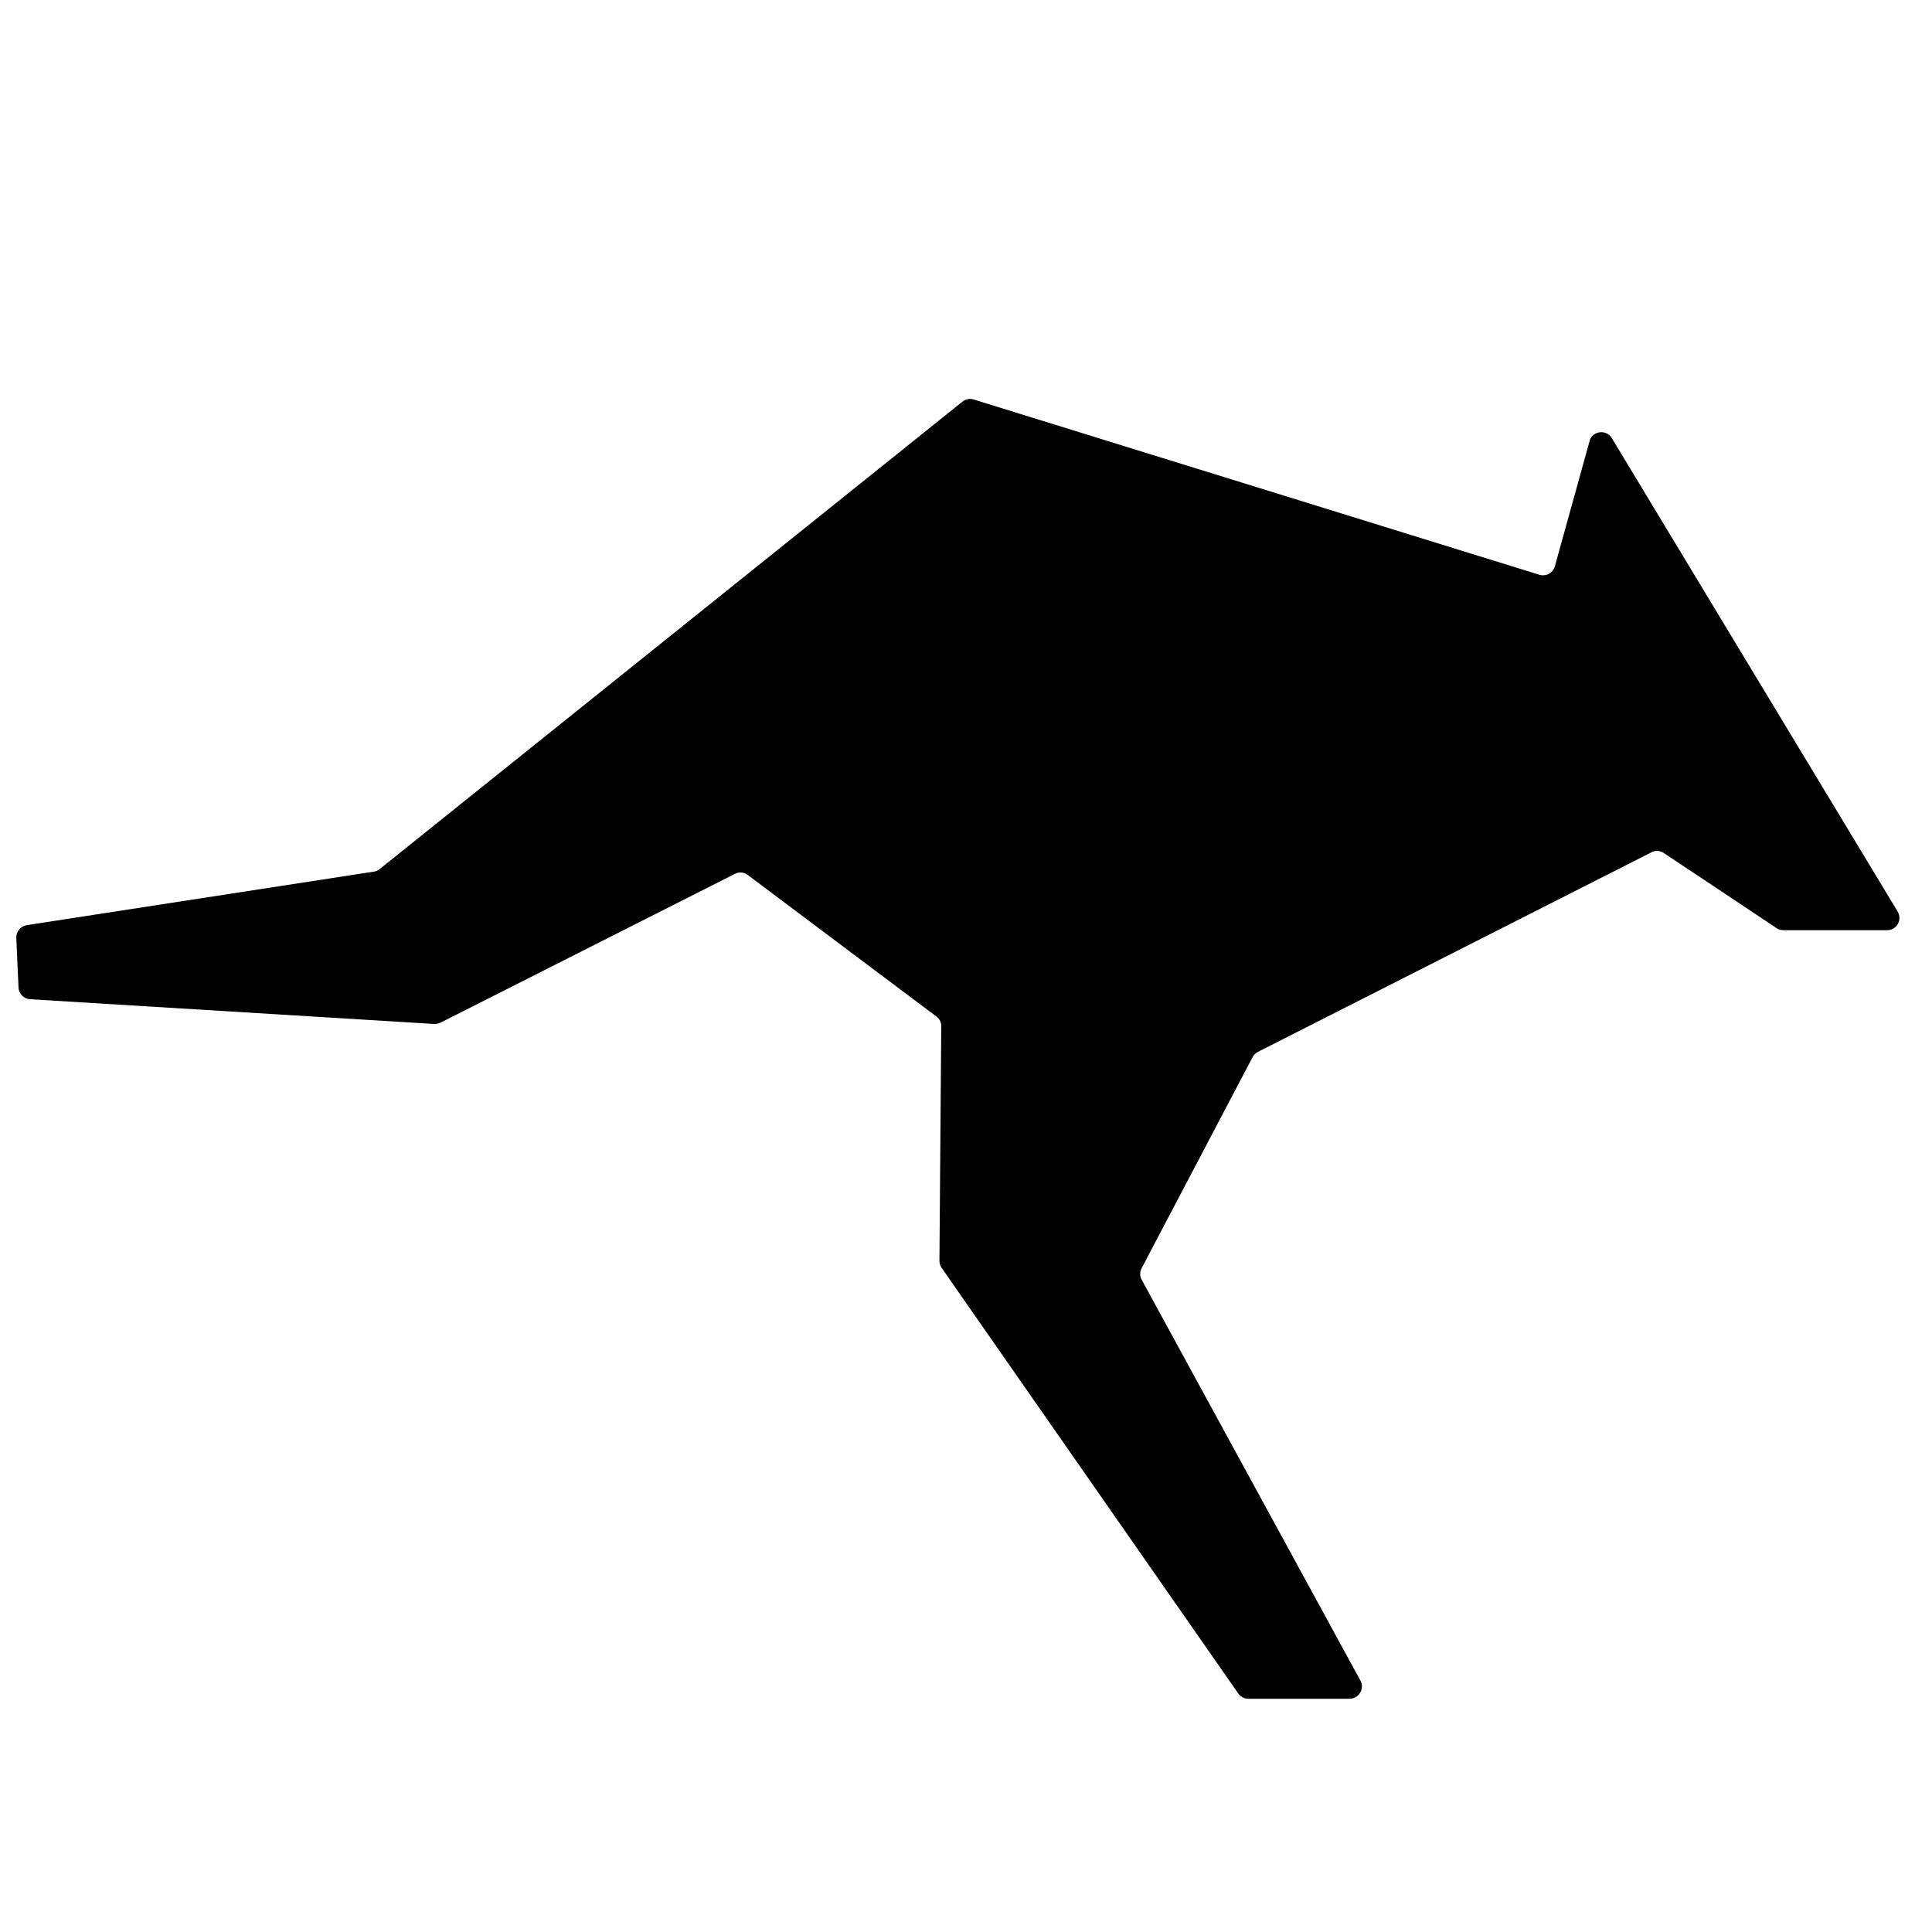
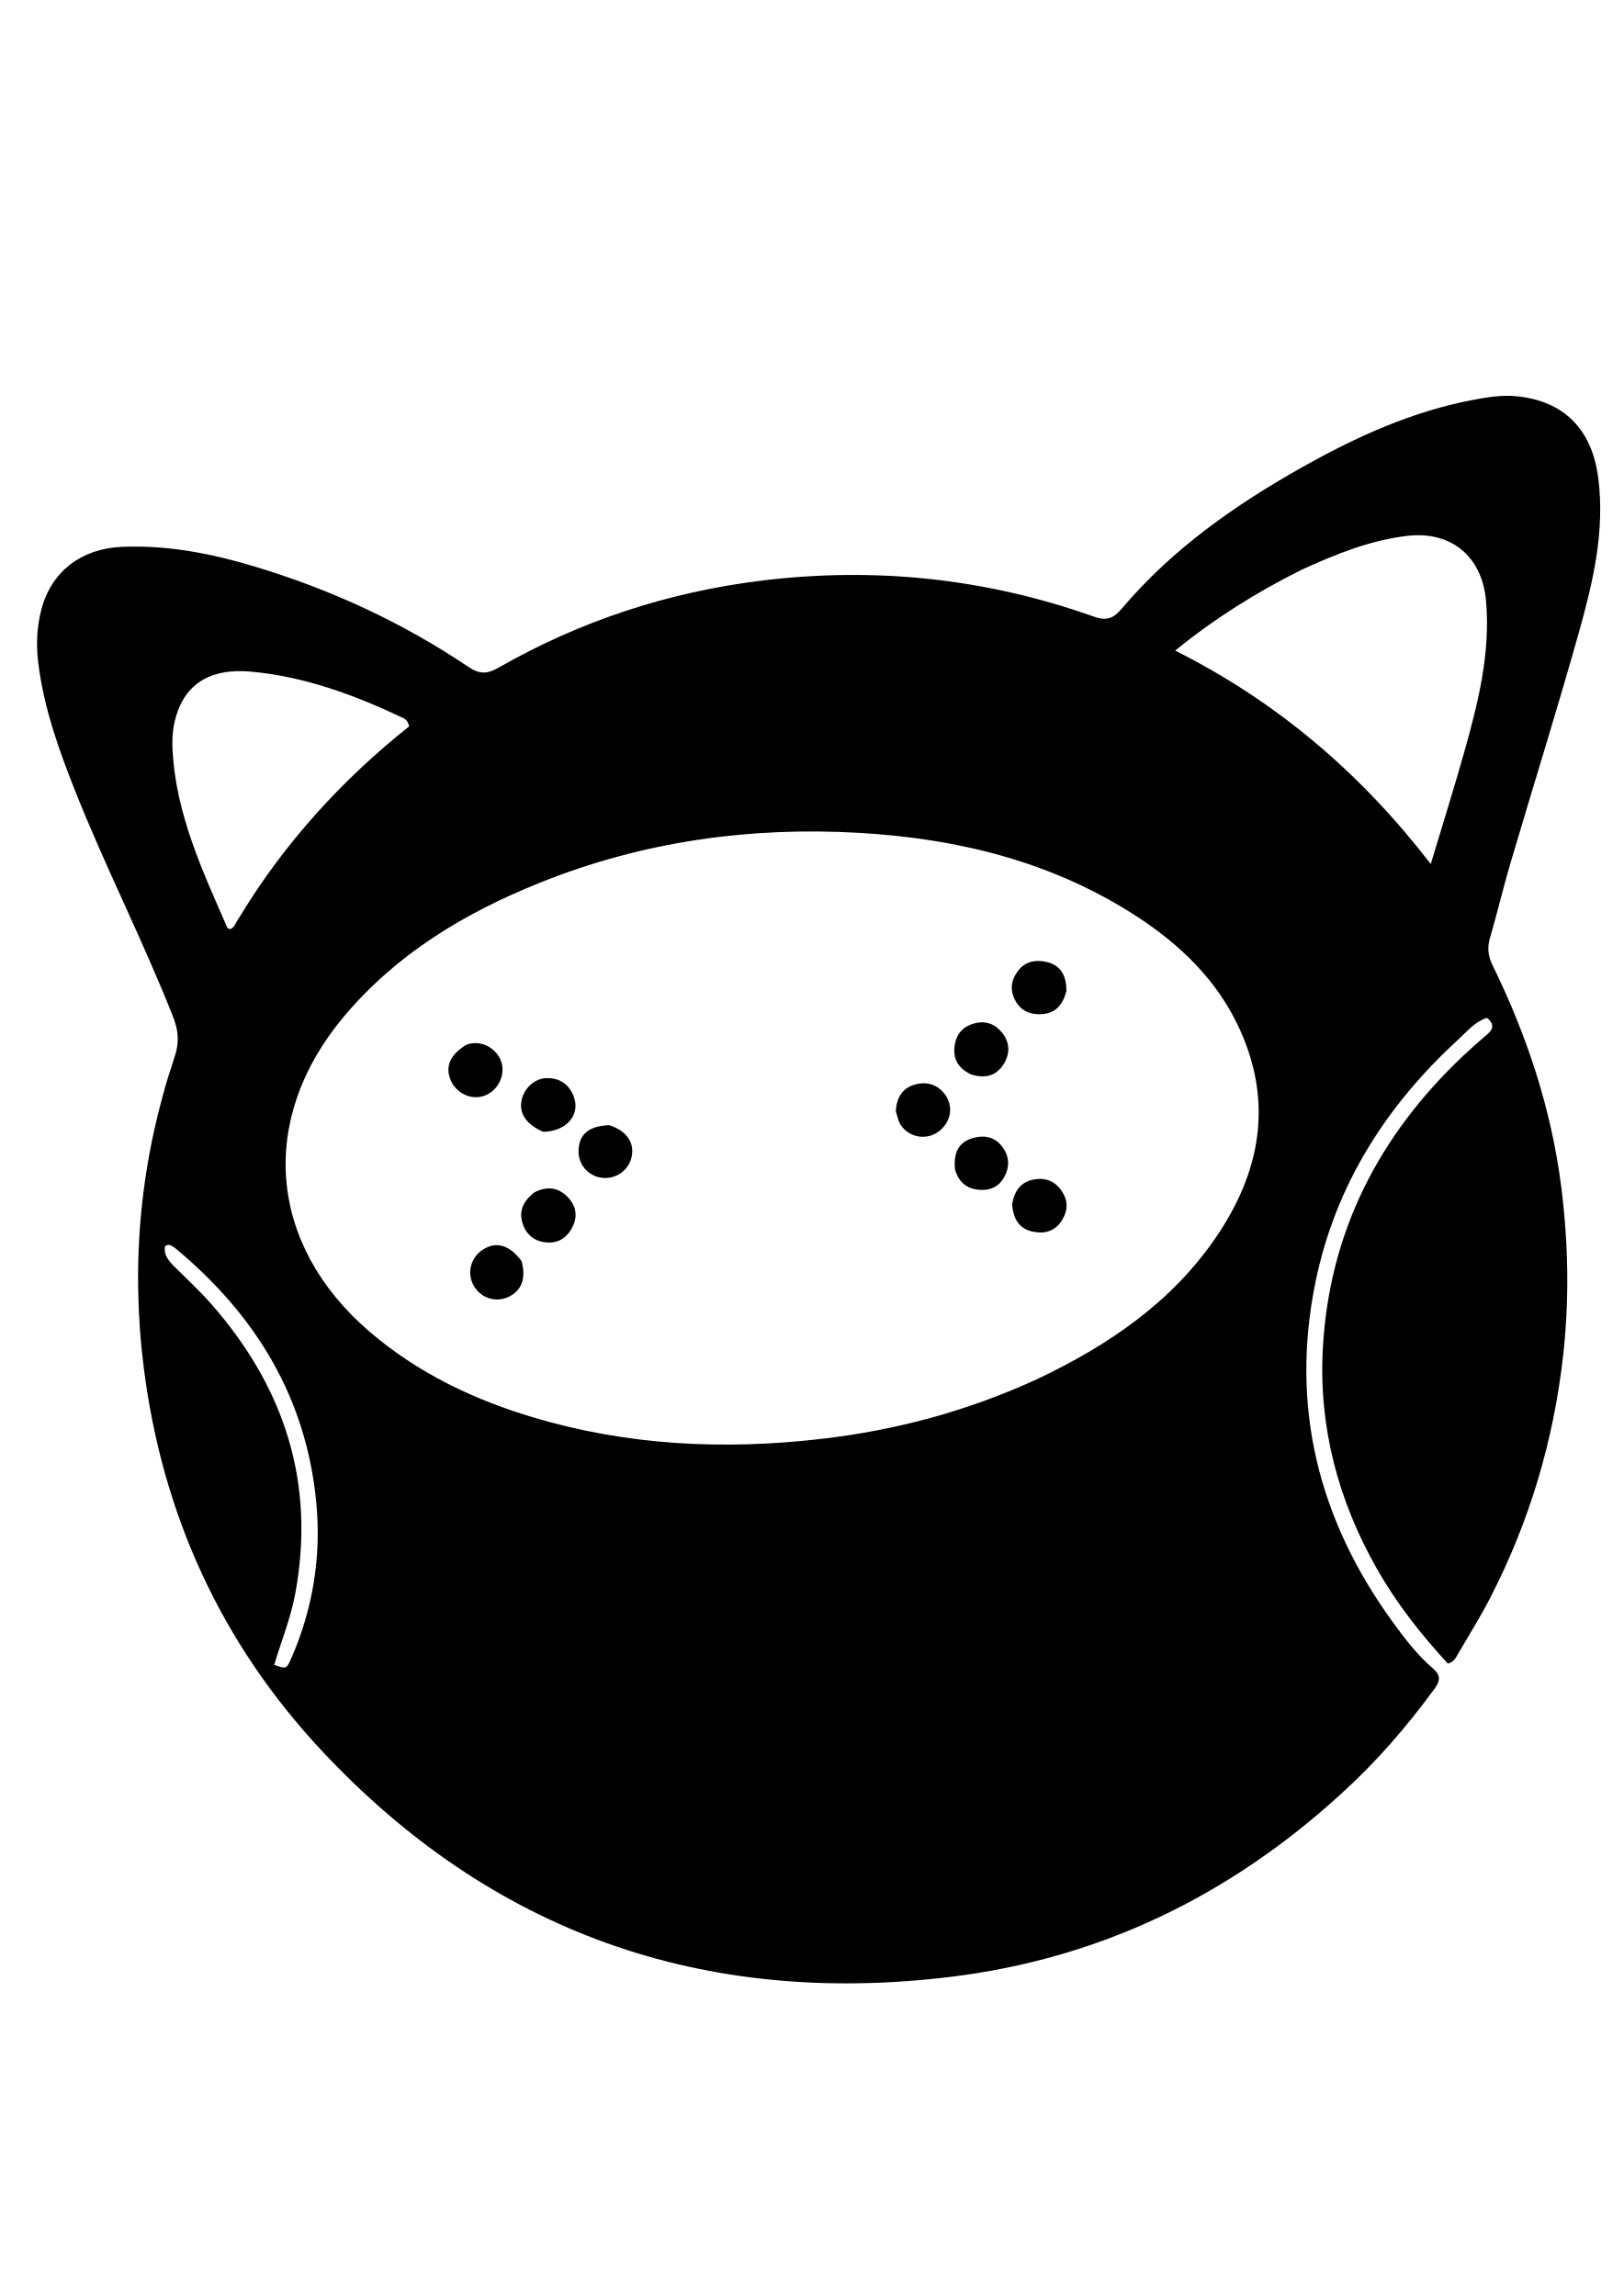
- <svg xmlns="http://www.w3.org/2000/svg" id="Layer_1" data-name="Layer 1" version="1.1" viewBox="0 0 96 96">
+ <svg xmlns="http://www.w3.org/2000/svg" xml:space="preserve" width="210mm" height="297mm" version="1.1" style="shape-rendering:geometricPrecision; text-rendering:geometricPrecision; image-rendering:optimizeQuality; fill-rule:evenodd; clip-rule:evenodd" viewBox="0 0 21000 29700">
  <defs>
-     <style>
-       .cls-1 {
-         fill: #000;
-         stroke-width: 0px;
-       }
-     </style>
+     <style type="text/css">
+    
+     .fil0 {fill:black;fill-rule:nonzero}
+    
+   </style>
  </defs>
-   <path class="cls-1" d="M78.99,21.9l-1.73,6.24c-.09.33-.44.52-.77.42l-28.11-8.71c-.19-.06-.41-.02-.56.11l-28.95,23.22c-.08.07-.18.11-.29.13l-17.25,2.66c-.31.05-.53.32-.52.63l.11,2.47c.01.31.26.56.57.58l20.08,1.23c.11,0,.22-.02.31-.06l14.64-7.4c.21-.11.46-.08.64.06l9.37,7.03c.16.12.25.3.24.49l-.09,11.65c0,.13.04.25.11.35l14.74,21.15c.11.16.3.26.5.26h5.03c.46,0,.76-.5.54-.9l-10.87-19.92c-.1-.18-.1-.4,0-.58l5.51-10.48c.06-.11.15-.2.26-.26l19.56-9.92c.2-.1.43-.09.62.04l5.6,3.73c.1.07.22.1.34.1h5.15c.48,0,.77-.52.52-.93l-14.2-23.52c-.28-.46-.97-.36-1.11.15Z" />
+   <g id="Layer_x0020_1">
+     <g id="_2478111936208">
+       <g>
+         <path class="fil0" d="M17341.19 23207.74c-1441.67,1317.83 -3115.98,2127.37 -5040.17,2363.28 -3200.45,392.34 -5942.74,-571.28 -8146.87,-2932.05 -1295.32,-1387.4 -2056.17,-3053 -2294.87,-4947.29 -172.92,-1372.19 -40.51,-2713.43 399.64,-4022.55 62.16,-184.91 49.17,-339.25 -20.12,-515.22 -390.88,-992.6 -879.03,-1942.81 -1271.48,-2934.44 -210.54,-531.98 -401.62,-1069.5 -472.28,-1642.32 -28.71,-232.82 -19.29,-463 38.87,-688.15 128.95,-499.26 520.69,-792.92 1041.03,-815.11 592.59,-25.27 1162.27,86.6 1724.24,256.06 984.52,296.84 1909.09,723.86 2762.14,1298.72 138.52,93.34 240.12,91.69 381.1,10.93 1060.89,-607.74 2203.36,-981.93 3414.52,-1129.8 1462.46,-178.56 2895.48,-28.77 4286.3,465.11 169.19,60.08 254.65,28.58 368.99,-106.42 652.75,-770.7 1467.36,-1340.72 2340.63,-1831.03 697.17,-391.42 1421.35,-720.06 2214.28,-867.79 175.98,-32.78 355.62,-61.49 535.73,-44.98 625.15,57.33 988.95,429.71 1068.84,1063.65 85.67,679.84 -66.24,1330.47 -245.88,1972.25 -281.94,1007.11 -595.72,2005.29 -891.62,3008.54 -94.4,319.97 -170,645.45 -264.15,965.5 -37.3,126.77 -23.3,234.53 33.73,351.02 445.71,910.5 761.41,1862.89 888.9,2871.11 91.19,721.21 105.54,1442.79 24.82,2169.34 -122.73,1104.51 -433.36,2148.19 -939.61,3134.5 -125.94,245.37 -272.62,480.16 -412.07,718.47 -31.47,53.78 -55.35,118.16 -140.64,140.18 -343.31,-373.38 -659.5,-773.03 -914.06,-1220.7 -504.56,-887.31 -758.7,-1841.72 -702.16,-2859.73 83.41,-1502.21 724.58,-2750.13 1811.17,-3777.74 102.64,-97.08 208.18,-191.4 316.3,-282.33 83.07,-69.87 87.36,-134.38 -4.27,-212.58 -155.54,48.26 -259.67,177.35 -373.86,282.21 -933.23,857.01 -1588.59,1885.81 -1844.71,3136.29 -329.22,1607.38 36.8,3068.39 993.65,4389.66 158.36,218.66 322.62,434.33 528.85,610.74 104.45,89.38 88.53,162.71 16.02,261.65 -357.97,488.52 -750.76,945.42 -1210.93,1361.02l0 0zm-3922.45 -5370.37c912.31,-433.58 1732.65,-986.79 2310.92,-1836.53 568.34,-835.2 737.53,-1727.36 308.1,-2678.29 -287.01,-635.54 -769.59,-1101.71 -1345.9,-1474.74 -1086.8,-703.48 -2304.03,-1000.15 -3574.97,-1074.12 -1419.46,-82.59 -2806.25,110.8 -4133.86,644.55 -971.7,390.67 -1851.86,917.23 -2535.61,1731.74 -1115.94,1329.3 -982.18,2952.41 337.38,4080.46 621.76,531.55 1341.98,875.32 2119.31,1106.6 1218.31,362.46 2459.57,421.43 3716.97,275.99 964.05,-111.5 1889.29,-357.77 2797.66,-775.66l0 0zm3412.34 -10465.6c-572.93,285.8 -1113.01,621.87 -1631.95,1043.79 1321.7,664.31 2397.61,1583.7 3305.5,2760.96 157.28,-524.13 305.87,-994.4 438.97,-1469 176.75,-630.3 333.96,-1264.41 276.41,-1929.78 -50.83,-587.56 -457.09,-915.72 -1031.58,-844.67 -472.52,58.44 -904.55,230.98 -1357.35,438.7l0 0zm-13737.23 4497.4c582.66,-964.33 1331.19,-1783.79 2197.39,-2472.69 -16.82,-77.34 -51.57,-96.54 -85.98,-112.82 -623.85,-295.45 -1266.57,-532.65 -1959.96,-595.7 -548.5,-49.87 -885.68,178.55 -990.8,665.48 -25.39,117.53 -28.94,243.06 -22.15,363.76 46.16,818.98 386.29,1548.05 707.84,2282.33 4.08,9.33 20.83,13.09 32.83,20.14 64.25,-18.63 71.05,-85.39 120.83,-150.5l0 0zm-833.45 4271.39c-37.66,-18.48 -70.32,-62.74 -126.56,-18.35 -18.43,110.86 47.23,187.03 120.69,260.72 158.7,159.19 325.24,311.57 473.48,480.01 951.21,1080.8 1356.66,2321.95 1089.6,3757.18 -58.53,314.52 -181.03,611.18 -270.86,915.84 154.64,54.08 158.61,55.83 219.66,-83.41 281.92,-642.87 390.11,-1321.31 324.5,-2013.52 -127.91,-1349.53 -776.17,-2425.67 -1830.51,-3298.47z" />
+       </g>
+       <path class="fil0" d="M12557.06 13897.43c-173.24,-83.56 -236.45,-210.95 -208.15,-383.46 24.27,-148.02 112.16,-239.52 257.03,-276.79 146.91,-37.81 267.16,10.72 357.49,124.95 97.55,123.37 100.84,263.66 22.2,395.09 -94.39,157.7 -239.98,200.2 -428.57,140.21z" />
+       <path class="fil0" d="M6745.04 16311.39c65.98,229.26 -4.76,398.38 -185.57,472.22 -167.83,68.55 -355.7,-2.33 -439.76,-165.94 -82.17,-159.88 -28.13,-354.78 125.64,-453.12 170.95,-109.32 339.86,-63.93 499.69,146.84z" />
+       <path class="fil0" d="M13792.4 12821.02c-48.51,178.1 -140.27,287.87 -322.4,297.99 -148.02,8.21 -265.1,-43.42 -337.83,-175.02 -72.51,-131.25 -57.94,-260.55 29.67,-379.54 96.34,-130.87 234.77,-154.58 379.86,-119.53 183.83,44.41 251.06,182.91 250.7,376.1z" />
+       <path class="fil0" d="M13089.92 15576.02c31.75,-183.52 122.63,-295.64 297.42,-321.34 155.15,-22.81 276.44,37.47 356.68,170.91 77.43,128.79 62.31,257.16 -21.55,377.63 -92.83,133.35 -229.02,159.93 -374.5,126.45 -173.27,-39.9 -244.12,-170.25 -258.05,-353.65z" />
+       <path class="fil0" d="M6037.72 13511.41c229.57,-76.17 433.92,98.81 458.16,274.6 24.01,174.17 -84.5,349.41 -257.92,395.97 -175.32,47.05 -364.44,-61.99 -421.83,-243.24 -52.03,-164.31 17.49,-306.07 221.59,-427.33z" />
+       <path class="fil0" d="M7026.12 14640.55c-213.95,-91.33 -310,-230.71 -282.98,-393.91 26.91,-162.66 166.59,-297.8 327.13,-300.6 171.24,-2.97 292.94,81.74 351.94,243.71 84.75,232.61 -94.82,444.8 -396.09,450.8z" />
+       <path class="fil0" d="M6910.24 15425.14c169.49,-88.86 313.99,-62.63 432.51,59.7 100.16,103.36 132.02,230.92 69.25,370.4 -60.53,134.48 -166.48,218.51 -311.11,217.67 -148.32,-0.89 -273.42,-70.91 -331.5,-217.85 -67.66,-171.17 -13.6,-311.25 140.85,-429.92z" />
+       <path class="fil0" d="M11585.86 14373.28c10.31,-180.02 88.85,-299.77 248.35,-344.45 129.37,-36.23 255.87,-14.18 355.25,89.41 145.23,151.4 129.04,371.72 -36.46,508.58 -156.41,129.33 -394.02,95.09 -505.3,-78.07 -30.17,-46.95 -41.36,-106.12 -61.84,-175.47z" />
+       <path class="fil0" d="M7878.94 14554.73c227.49,72 331.72,228.85 289.11,414.57 -40.31,175.66 -209.5,290.51 -390.56,265.12 -172.72,-24.2 -299.6,-173.68 -295.17,-347.72 5.44,-213.21 128.84,-320.78 396.62,-331.97z" />
+       <path class="fil0" d="M12351.22 15126.19c-19.03,-192.31 31.91,-339.9 212.81,-398.83 140.07,-45.63 282.58,-35.27 386.89,91.91 105.23,128.28 113.8,269.79 33.96,412.41 -65.66,117.29 -173.31,167.16 -306.54,160.01 -165.56,-8.85 -276.33,-90.04 -327.12,-265.5z" />
+     </g>
+   </g>
</svg>
